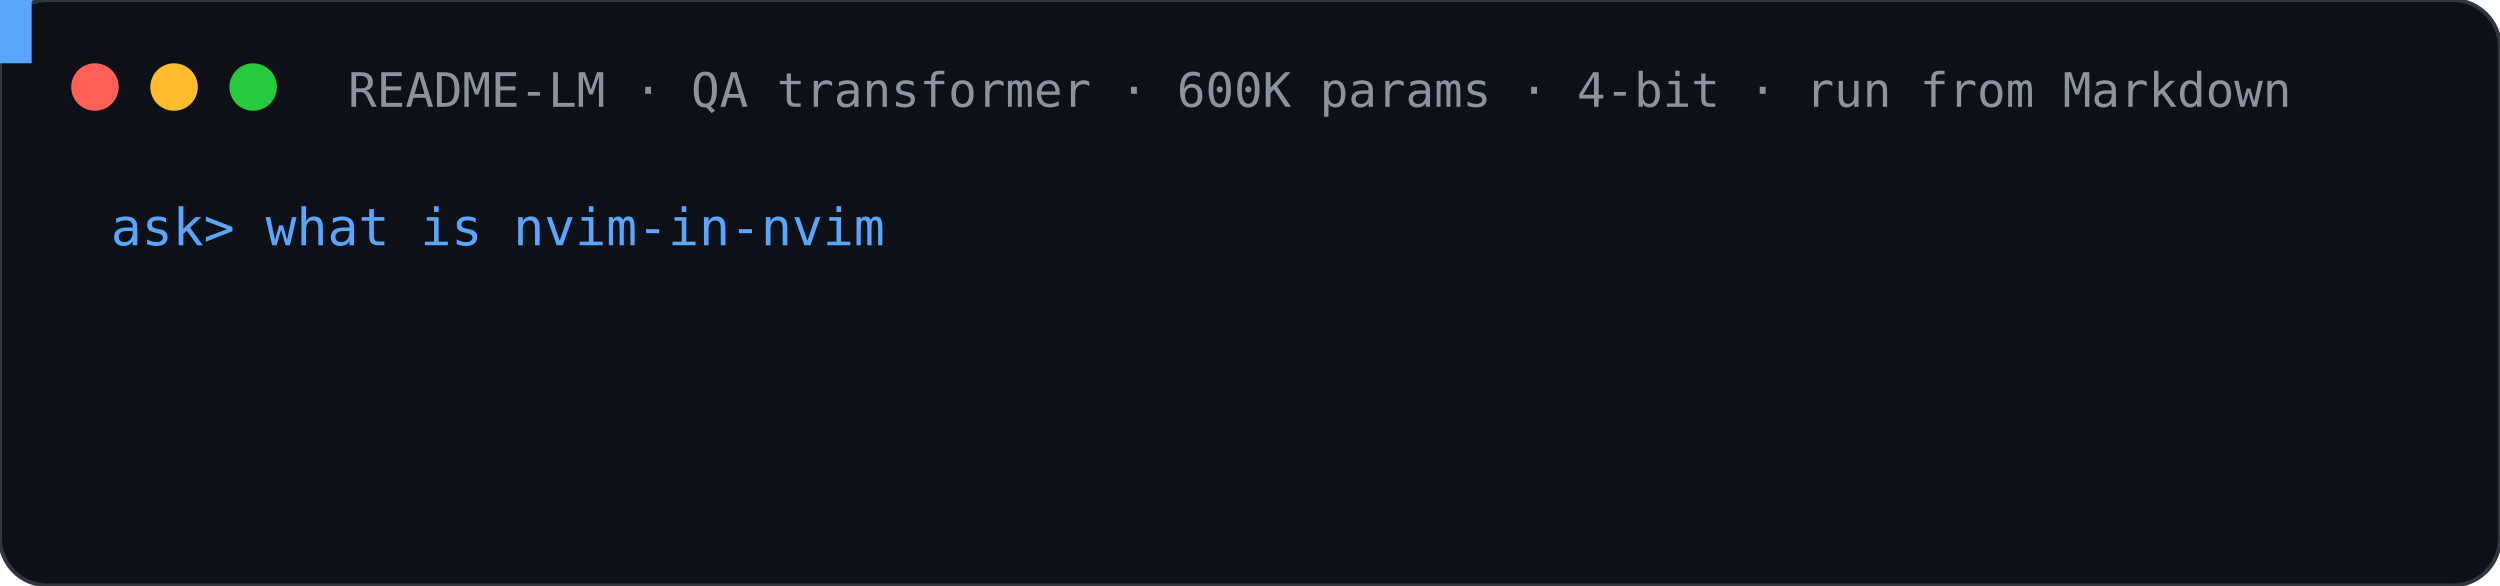
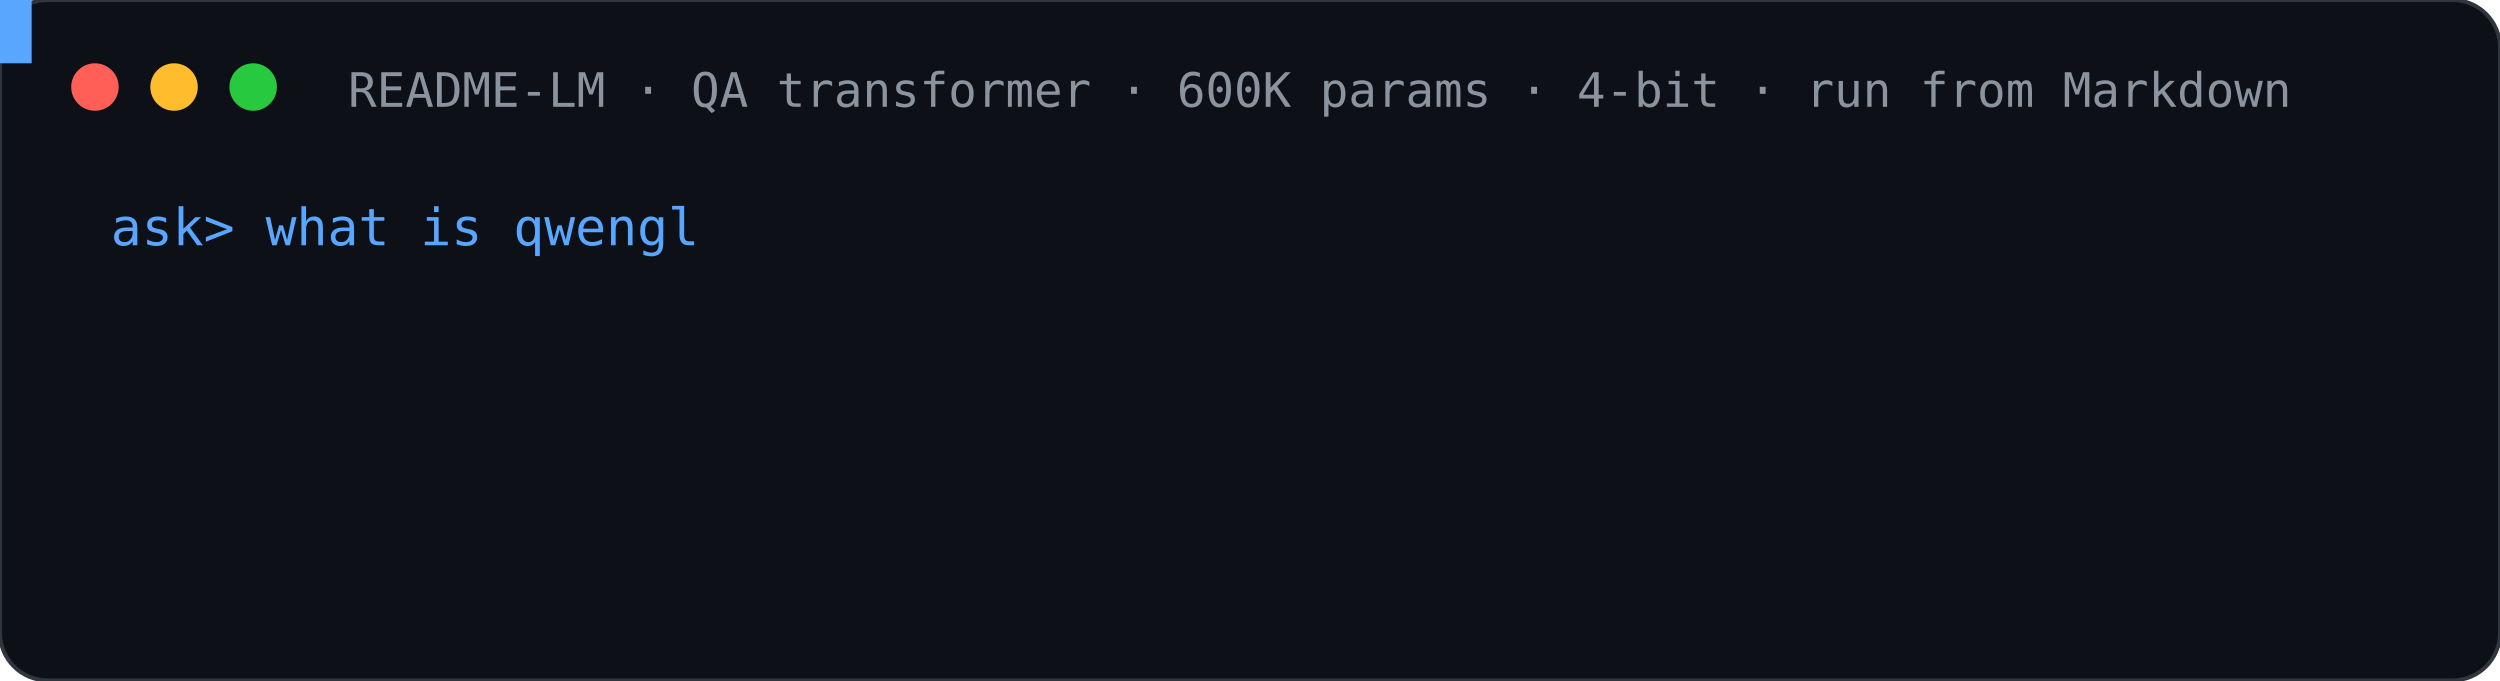
- <svg xmlns="http://www.w3.org/2000/svg" width="632" height="148" viewBox="0 0 632 148" font-family="ui-monospace,SFMono-Regular,Menlo,Consolas,monospace">
-   <rect width="632" height="148" rx="12" fill="#0d1117" stroke="#30363d" />
+ <svg xmlns="http://www.w3.org/2000/svg" width="632" height="172" viewBox="0 0 632 172" font-family="ui-monospace,SFMono-Regular,Menlo,Consolas,monospace">
+   <rect width="632" height="172" rx="12" fill="#0d1117" stroke="#30363d" />
  <circle cx="24" cy="22" r="6" fill="#ff5f56" />
  <circle cx="44" cy="22" r="6" fill="#ffbd2e" />
  <circle cx="64" cy="22" r="6" fill="#27c93f" />
  <text x="88" y="27" font-size="12" fill="#8b949e">README-LM · QA transformer · 600K params · 4-bit · run from Markdown</text>
-   <text x="28" y="62" font-size="13" fill="#58a6ff">ask&gt; what is nvim-in-nvim</text>
+   <text x="28" y="62" font-size="13" fill="#58a6ff">ask&gt; what is qwengl</text>
  <clipPath id="c0">
    <rect x="28" y="84" height="24" width="0">
-       <animate attributeName="width" dur="13.79s" repeatCount="indefinite" calcMode="discrete" values="0;0.0;9.0;18.0;27.0;36.0;45.0;54.0;63.0;72.0;81.0;90.0;99.0;108.0;117.0;126.0;135.0;144.0;153.0;162.0;171.0;180.0;189.0;198.0;207.0;216.0;225.0;234.0;243.0;252.0;261.0;270.0;279.0;288.0;297.0;306.0;315.0;324.0;333.0;342.0;351.0;360.0;369.0;378.0;387.0;396.0;405.0;414.0;423.0;432.0;441.0;450.0;459.0;468.0;477.0;486.0;495.0;504.0;513.0;522.0;531.0;540.0;549.0;549.0" keyTimes="0;0;0.005;0.01;0.016;0.021;0.026;0.031;0.036;0.041;0.047;0.052;0.057;0.062;0.067;0.073;0.078;0.083;0.088;0.093;0.098;0.104;0.109;0.114;0.119;0.124;0.13;0.135;0.14;0.145;0.15;0.155;0.161;0.166;0.171;0.176;0.181;0.187;0.192;0.197;0.202;0.207;0.212;0.218;0.223;0.228;0.233;0.238;0.244;0.249;0.254;0.259;0.264;0.269;0.275;0.28;0.285;0.29;0.295;0.301;0.306;0.311;0.316;1" />
+       <animate attributeName="width" dur="14.57s" repeatCount="indefinite" calcMode="discrete" values="0;0.0;9.0;18.0;27.0;36.0;45.0;54.0;63.0;72.0;81.0;90.0;99.0;108.0;117.0;126.0;135.0;144.0;153.0;162.0;171.0;180.0;189.0;198.0;207.0;216.0;225.0;234.0;243.0;252.0;261.0;270.0;279.0;288.0;297.0;306.0;315.0;324.0;333.0;342.0;351.0;360.0;369.0;378.0;387.0;396.0;405.0;414.0;423.0;432.0;441.0;450.0;459.0;468.0;477.0;486.0;495.0;504.0;513.0;522.0;531.0;540.0;549.0;549.0" keyTimes="0;0;0.005;0.01;0.015;0.02;0.025;0.029;0.034;0.039;0.044;0.049;0.054;0.059;0.064;0.069;0.074;0.078;0.083;0.088;0.093;0.098;0.103;0.108;0.113;0.118;0.123;0.127;0.132;0.137;0.142;0.147;0.152;0.157;0.162;0.167;0.172;0.176;0.181;0.186;0.191;0.196;0.201;0.206;0.211;0.216;0.221;0.225;0.23;0.235;0.24;0.245;0.25;0.255;0.26;0.265;0.27;0.275;0.279;0.284;0.289;0.294;0.299;1" />
    </rect>
  </clipPath>
-   <text x="28" y="100" font-size="15" fill="#e6edf3" textLength="549.0" lengthAdjust="spacing" clip-path="url(#c0)" xml:space="preserve">nvim-in-nvim is a Vim-like editor in about 1,900 lines of Lua</text>
+   <text x="28" y="100" font-size="15" fill="#e6edf3" textLength="549.0" lengthAdjust="spacing" clip-path="url(#c0)" xml:space="preserve">qwengl is a GL-style graphics library computed inside a stock</text>
  <clipPath id="c1">
    <rect x="28" y="108" height="24" width="0">
-       <animate attributeName="width" dur="13.79s" repeatCount="indefinite" calcMode="discrete" values="0;0.0;9.0;18.0;27.0;36.0;45.0;54.0;63.0;72.0;81.0;90.0;99.0;108.0;117.0;126.0;135.0;144.0;153.0;162.0;171.0;180.0;189.0;198.0;207.0;216.0;225.0;234.0;243.0;252.0;261.0;270.0;279.0;288.0;297.0;306.0;315.0;324.0;333.0;342.0;351.0;360.0;369.0;378.0;387.0;396.0;405.0;414.0;423.0;432.0;441.0;450.0;459.0;468.0;477.0;486.0;495.0;504.0;513.0;522.0;531.0;540.0;549.0;558.0;558.0" keyTimes="0;0.316;0.321;0.326;0.332;0.337;0.342;0.347;0.352;0.358;0.363;0.368;0.373;0.378;0.383;0.389;0.394;0.399;0.404;0.409;0.415;0.42;0.425;0.43;0.435;0.44;0.446;0.451;0.456;0.461;0.466;0.471;0.477;0.482;0.487;0.492;0.497;0.503;0.508;0.513;0.518;0.523;0.528;0.534;0.539;0.544;0.549;0.554;0.56;0.565;0.57;0.575;0.58;0.585;0.591;0.596;0.601;0.606;0.611;0.617;0.622;0.627;0.632;0.637;1" />
+       <animate attributeName="width" dur="14.57s" repeatCount="indefinite" calcMode="discrete" values="0;0.0;9.0;18.0;27.0;36.0;45.0;54.0;63.0;72.0;81.0;90.0;99.0;108.0;117.0;126.0;135.0;144.0;153.0;162.0;171.0;180.0;189.0;198.0;207.0;216.0;225.0;234.0;243.0;252.0;261.0;270.0;279.0;288.0;297.0;306.0;315.0;324.0;333.0;342.0;351.0;360.0;369.0;378.0;387.0;396.0;405.0;414.0;423.0;432.0;441.0;450.0;459.0;468.0;477.0;486.0;495.0;504.0;513.0;522.0;531.0;540.0;549.0;558.0;558.0" keyTimes="0;0.299;0.304;0.309;0.314;0.319;0.324;0.328;0.333;0.338;0.343;0.348;0.353;0.358;0.363;0.368;0.373;0.377;0.382;0.387;0.392;0.397;0.402;0.407;0.412;0.417;0.422;0.426;0.431;0.436;0.441;0.446;0.451;0.456;0.461;0.466;0.471;0.475;0.48;0.485;0.49;0.495;0.5;0.505;0.51;0.515;0.52;0.525;0.529;0.534;0.539;0.544;0.549;0.554;0.559;0.564;0.569;0.574;0.578;0.583;0.588;0.593;0.598;0.603;1" />
    </rect>
  </clipPath>
-   <text x="28" y="124" font-size="15" fill="#e6edf3" textLength="558.0" lengthAdjust="spacing" clip-path="url(#c1)" xml:space="preserve">running on top of Neovim, with its own init.lua config system.</text>
+   <text x="28" y="124" font-size="15" fill="#e6edf3" textLength="558.0" lengthAdjust="spacing" clip-path="url(#c1)" xml:space="preserve">Qwen3.5-0.8B. There are no shaders, and the model's tokens are</text>
+   <clipPath id="c2">
+     <rect x="28" y="132" height="24" width="0">
+       <animate attributeName="width" dur="14.57s" repeatCount="indefinite" calcMode="discrete" values="0;0.0;9.0;18.0;27.0;36.0;45.0;54.0;63.0;72.0;81.0;90.0;99.0;99.0" keyTimes="0;0.603;0.608;0.613;0.618;0.623;0.627;0.632;0.637;0.642;0.647;0.652;0.657;1" />
+     </rect>
+   </clipPath>
+   <text x="28" y="148" font-size="15" fill="#e6edf3" textLength="99.0" lengthAdjust="spacing" clip-path="url(#c2)" xml:space="preserve">the pixels.</text>
  <rect width="8" height="16" fill="#58a6ff">
-     <animate attributeName="x" dur="13.79s" repeatCount="indefinite" calcMode="discrete" values="28.0;37.0;46.0;55.0;64.0;73.0;82.0;91.0;100.0;109.0;118.0;127.0;136.0;145.0;154.0;163.0;172.0;181.0;190.0;199.0;208.0;217.0;226.0;235.0;244.0;253.0;262.0;271.0;280.0;289.0;298.0;307.0;316.0;325.0;334.0;343.0;352.0;361.0;370.0;379.0;388.0;397.0;406.0;415.0;424.0;433.0;442.0;451.0;460.0;469.0;478.0;487.0;496.0;505.0;514.0;523.0;532.0;541.0;550.0;559.0;568.0;577.0;37.0;46.0;55.0;64.0;73.0;82.0;91.0;100.0;109.0;118.0;127.0;136.0;145.0;154.0;163.0;172.0;181.0;190.0;199.0;208.0;217.0;226.0;235.0;244.0;253.0;262.0;271.0;280.0;289.0;298.0;307.0;316.0;325.0;334.0;343.0;352.0;361.0;370.0;379.0;388.0;397.0;406.0;415.0;424.0;433.0;442.0;451.0;460.0;469.0;478.0;487.0;496.0;505.0;514.0;523.0;532.0;541.0;550.0;559.0;568.0;577.0;586.0;28" keyTimes="0;0.005;0.01;0.016;0.021;0.026;0.031;0.036;0.041;0.047;0.052;0.057;0.062;0.067;0.073;0.078;0.083;0.088;0.093;0.098;0.104;0.109;0.114;0.119;0.124;0.13;0.135;0.14;0.145;0.15;0.155;0.161;0.166;0.171;0.176;0.181;0.187;0.192;0.197;0.202;0.207;0.212;0.218;0.223;0.228;0.233;0.238;0.244;0.249;0.254;0.259;0.264;0.269;0.275;0.28;0.285;0.29;0.295;0.301;0.306;0.311;0.316;0.321;0.326;0.332;0.337;0.342;0.347;0.352;0.358;0.363;0.368;0.373;0.378;0.383;0.389;0.394;0.399;0.404;0.409;0.415;0.42;0.425;0.43;0.435;0.44;0.446;0.451;0.456;0.461;0.466;0.471;0.477;0.482;0.487;0.492;0.497;0.503;0.508;0.513;0.518;0.523;0.528;0.534;0.539;0.544;0.549;0.554;0.56;0.565;0.57;0.575;0.58;0.585;0.591;0.596;0.601;0.606;0.611;0.617;0.622;0.627;0.632;0.637;1" />
-     <animate attributeName="y" dur="13.79s" repeatCount="indefinite" calcMode="discrete" values="86;86;86;86;86;86;86;86;86;86;86;86;86;86;86;86;86;86;86;86;86;86;86;86;86;86;86;86;86;86;86;86;86;86;86;86;86;86;86;86;86;86;86;86;86;86;86;86;86;86;86;86;86;86;86;86;86;86;86;86;86;86;110;110;110;110;110;110;110;110;110;110;110;110;110;110;110;110;110;110;110;110;110;110;110;110;110;110;110;110;110;110;110;110;110;110;110;110;110;110;110;110;110;110;110;110;110;110;110;110;110;110;110;110;110;110;110;110;110;110;110;110;110;110;86" keyTimes="0;0.005;0.01;0.016;0.021;0.026;0.031;0.036;0.041;0.047;0.052;0.057;0.062;0.067;0.073;0.078;0.083;0.088;0.093;0.098;0.104;0.109;0.114;0.119;0.124;0.13;0.135;0.14;0.145;0.15;0.155;0.161;0.166;0.171;0.176;0.181;0.187;0.192;0.197;0.202;0.207;0.212;0.218;0.223;0.228;0.233;0.238;0.244;0.249;0.254;0.259;0.264;0.269;0.275;0.28;0.285;0.29;0.295;0.301;0.306;0.311;0.316;0.321;0.326;0.332;0.337;0.342;0.347;0.352;0.358;0.363;0.368;0.373;0.378;0.383;0.389;0.394;0.399;0.404;0.409;0.415;0.42;0.425;0.43;0.435;0.44;0.446;0.451;0.456;0.461;0.466;0.471;0.477;0.482;0.487;0.492;0.497;0.503;0.508;0.513;0.518;0.523;0.528;0.534;0.539;0.544;0.549;0.554;0.56;0.565;0.57;0.575;0.58;0.585;0.591;0.596;0.601;0.606;0.611;0.617;0.622;0.627;0.632;0.637;1" />
+     <animate attributeName="x" dur="14.57s" repeatCount="indefinite" calcMode="discrete" values="28.0;37.0;46.0;55.0;64.0;73.0;82.0;91.0;100.0;109.0;118.0;127.0;136.0;145.0;154.0;163.0;172.0;181.0;190.0;199.0;208.0;217.0;226.0;235.0;244.0;253.0;262.0;271.0;280.0;289.0;298.0;307.0;316.0;325.0;334.0;343.0;352.0;361.0;370.0;379.0;388.0;397.0;406.0;415.0;424.0;433.0;442.0;451.0;460.0;469.0;478.0;487.0;496.0;505.0;514.0;523.0;532.0;541.0;550.0;559.0;568.0;577.0;37.0;46.0;55.0;64.0;73.0;82.0;91.0;100.0;109.0;118.0;127.0;136.0;145.0;154.0;163.0;172.0;181.0;190.0;199.0;208.0;217.0;226.0;235.0;244.0;253.0;262.0;271.0;280.0;289.0;298.0;307.0;316.0;325.0;334.0;343.0;352.0;361.0;370.0;379.0;388.0;397.0;406.0;415.0;424.0;433.0;442.0;451.0;460.0;469.0;478.0;487.0;496.0;505.0;514.0;523.0;532.0;541.0;550.0;559.0;568.0;577.0;586.0;37.0;46.0;55.0;64.0;73.0;82.0;91.0;100.0;109.0;118.0;127.0;28" keyTimes="0;0.005;0.01;0.015;0.02;0.025;0.029;0.034;0.039;0.044;0.049;0.054;0.059;0.064;0.069;0.074;0.078;0.083;0.088;0.093;0.098;0.103;0.108;0.113;0.118;0.123;0.127;0.132;0.137;0.142;0.147;0.152;0.157;0.162;0.167;0.172;0.176;0.181;0.186;0.191;0.196;0.201;0.206;0.211;0.216;0.221;0.225;0.23;0.235;0.24;0.245;0.25;0.255;0.26;0.265;0.27;0.275;0.279;0.284;0.289;0.294;0.299;0.304;0.309;0.314;0.319;0.324;0.328;0.333;0.338;0.343;0.348;0.353;0.358;0.363;0.368;0.373;0.377;0.382;0.387;0.392;0.397;0.402;0.407;0.412;0.417;0.422;0.426;0.431;0.436;0.441;0.446;0.451;0.456;0.461;0.466;0.471;0.475;0.48;0.485;0.49;0.495;0.5;0.505;0.51;0.515;0.52;0.525;0.529;0.534;0.539;0.544;0.549;0.554;0.559;0.564;0.569;0.574;0.578;0.583;0.588;0.593;0.598;0.603;0.608;0.613;0.618;0.623;0.627;0.632;0.637;0.642;0.647;0.652;0.657;1" />
+     <animate attributeName="y" dur="14.57s" repeatCount="indefinite" calcMode="discrete" values="86;86;86;86;86;86;86;86;86;86;86;86;86;86;86;86;86;86;86;86;86;86;86;86;86;86;86;86;86;86;86;86;86;86;86;86;86;86;86;86;86;86;86;86;86;86;86;86;86;86;86;86;86;86;86;86;86;86;86;86;86;86;110;110;110;110;110;110;110;110;110;110;110;110;110;110;110;110;110;110;110;110;110;110;110;110;110;110;110;110;110;110;110;110;110;110;110;110;110;110;110;110;110;110;110;110;110;110;110;110;110;110;110;110;110;110;110;110;110;110;110;110;110;110;134;134;134;134;134;134;134;134;134;134;134;86" keyTimes="0;0.005;0.01;0.015;0.02;0.025;0.029;0.034;0.039;0.044;0.049;0.054;0.059;0.064;0.069;0.074;0.078;0.083;0.088;0.093;0.098;0.103;0.108;0.113;0.118;0.123;0.127;0.132;0.137;0.142;0.147;0.152;0.157;0.162;0.167;0.172;0.176;0.181;0.186;0.191;0.196;0.201;0.206;0.211;0.216;0.221;0.225;0.23;0.235;0.24;0.245;0.25;0.255;0.26;0.265;0.27;0.275;0.279;0.284;0.289;0.294;0.299;0.304;0.309;0.314;0.319;0.324;0.328;0.333;0.338;0.343;0.348;0.353;0.358;0.363;0.368;0.373;0.377;0.382;0.387;0.392;0.397;0.402;0.407;0.412;0.417;0.422;0.426;0.431;0.436;0.441;0.446;0.451;0.456;0.461;0.466;0.471;0.475;0.48;0.485;0.49;0.495;0.5;0.505;0.51;0.515;0.52;0.525;0.529;0.534;0.539;0.544;0.549;0.554;0.559;0.564;0.569;0.574;0.578;0.583;0.588;0.593;0.598;0.603;0.608;0.613;0.618;0.623;0.627;0.632;0.637;0.642;0.647;0.652;0.657;1" />
  </rect>
</svg>
